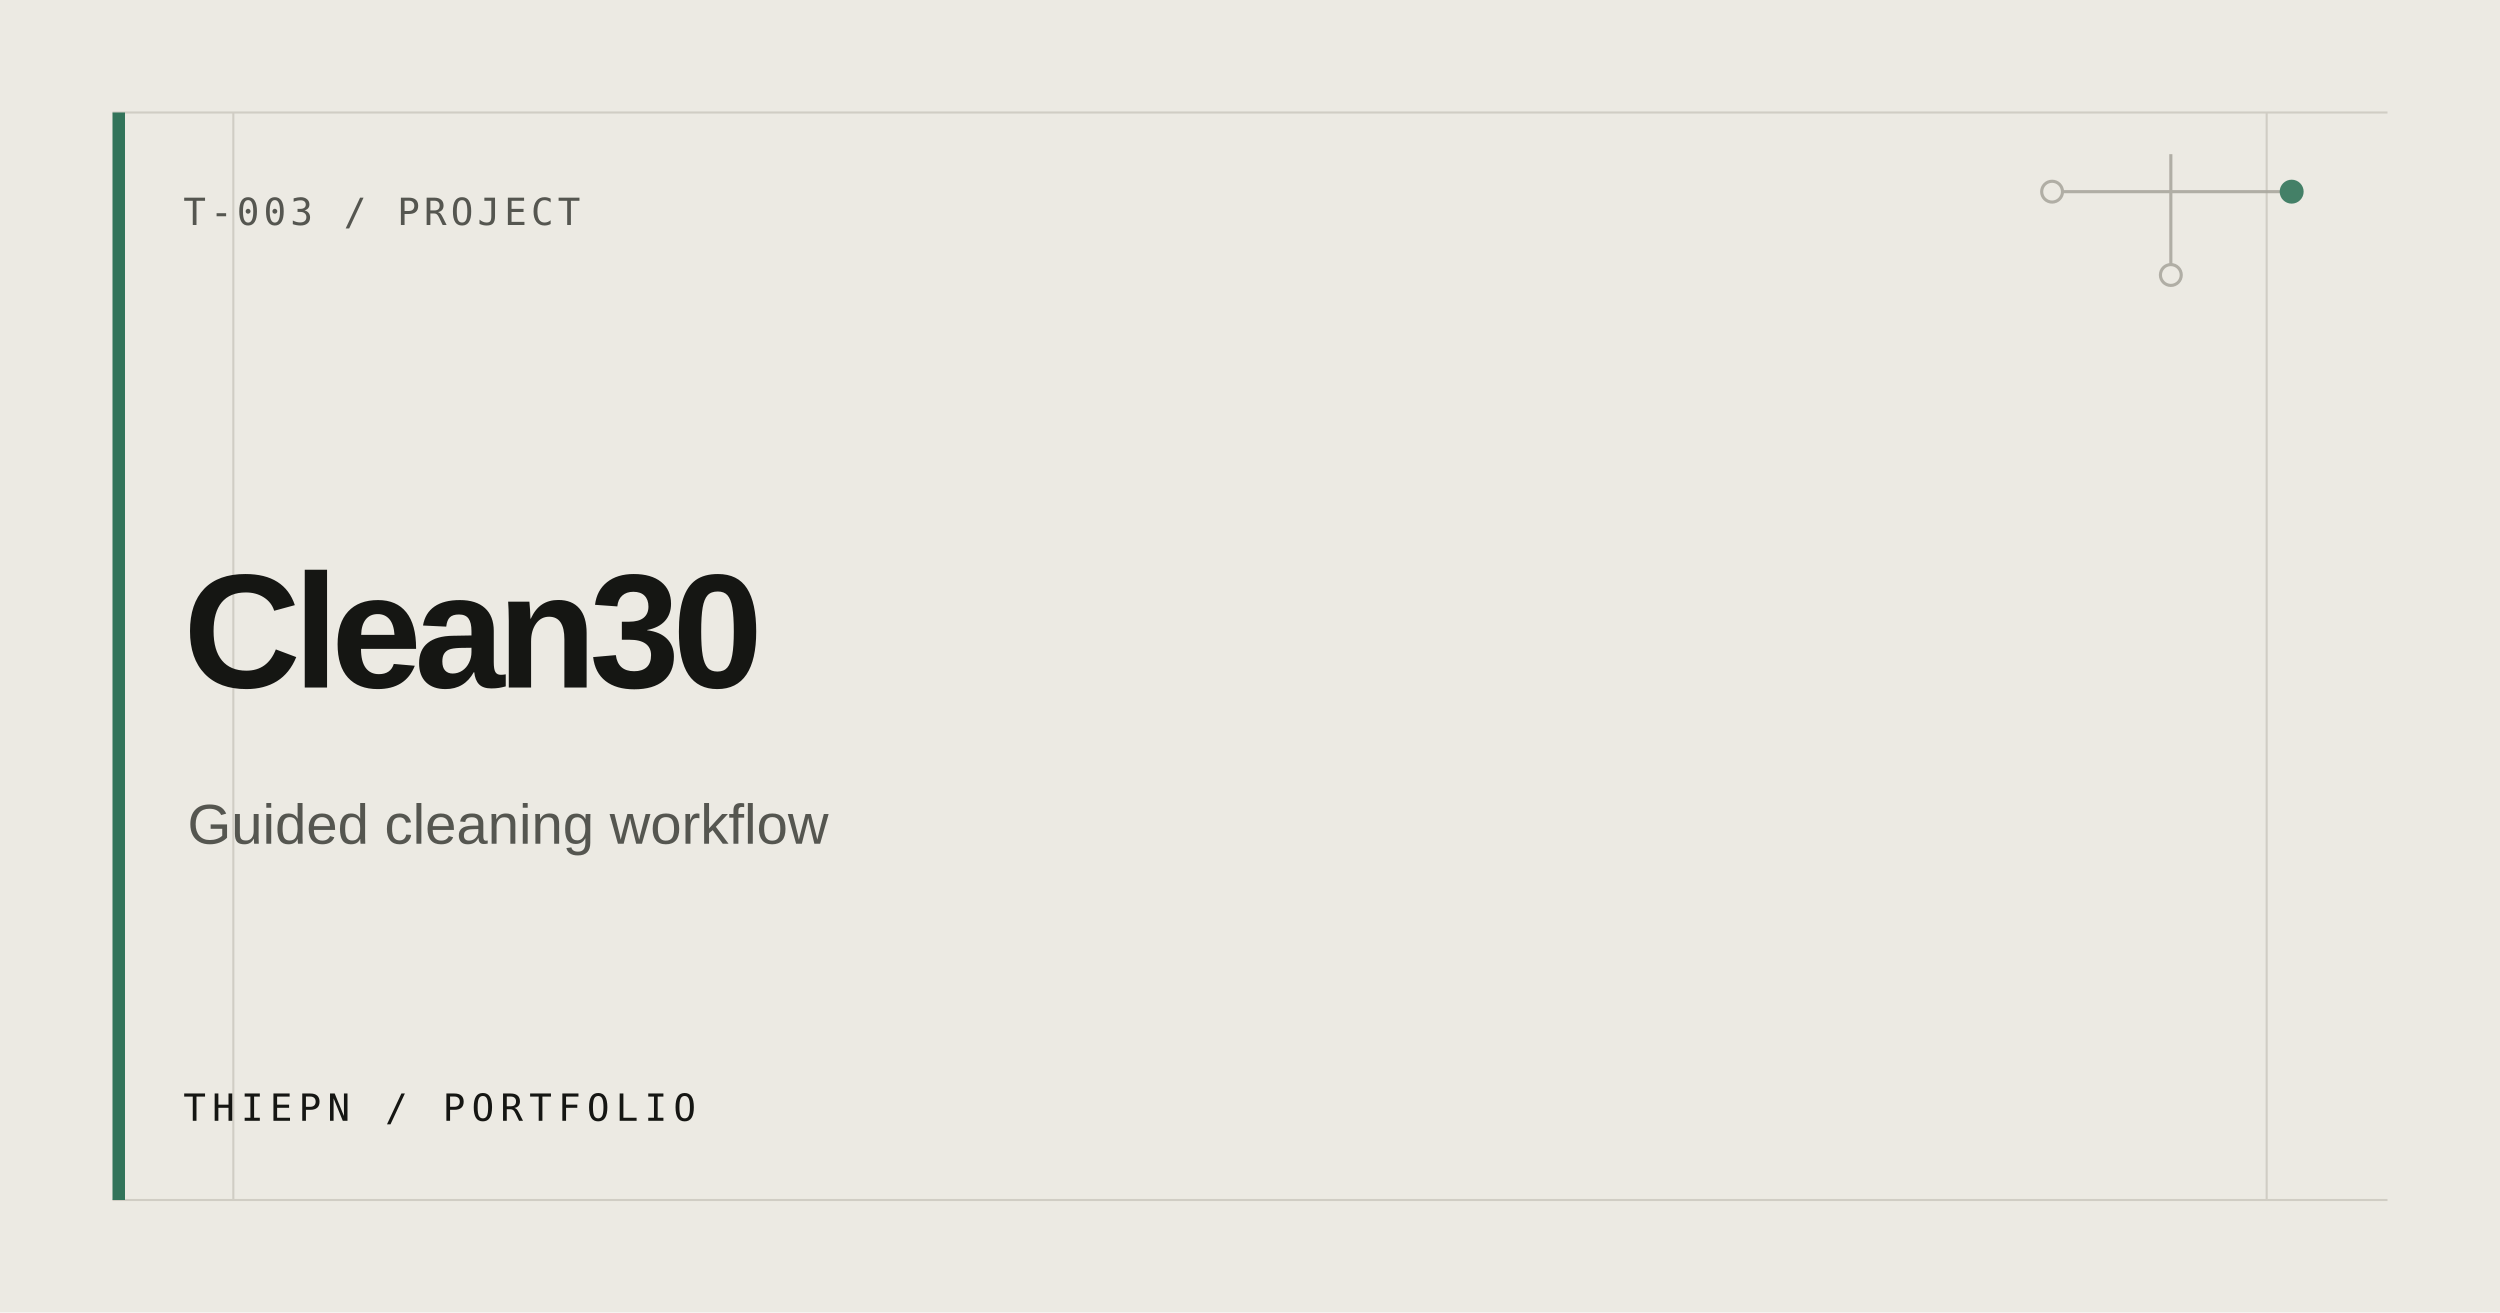
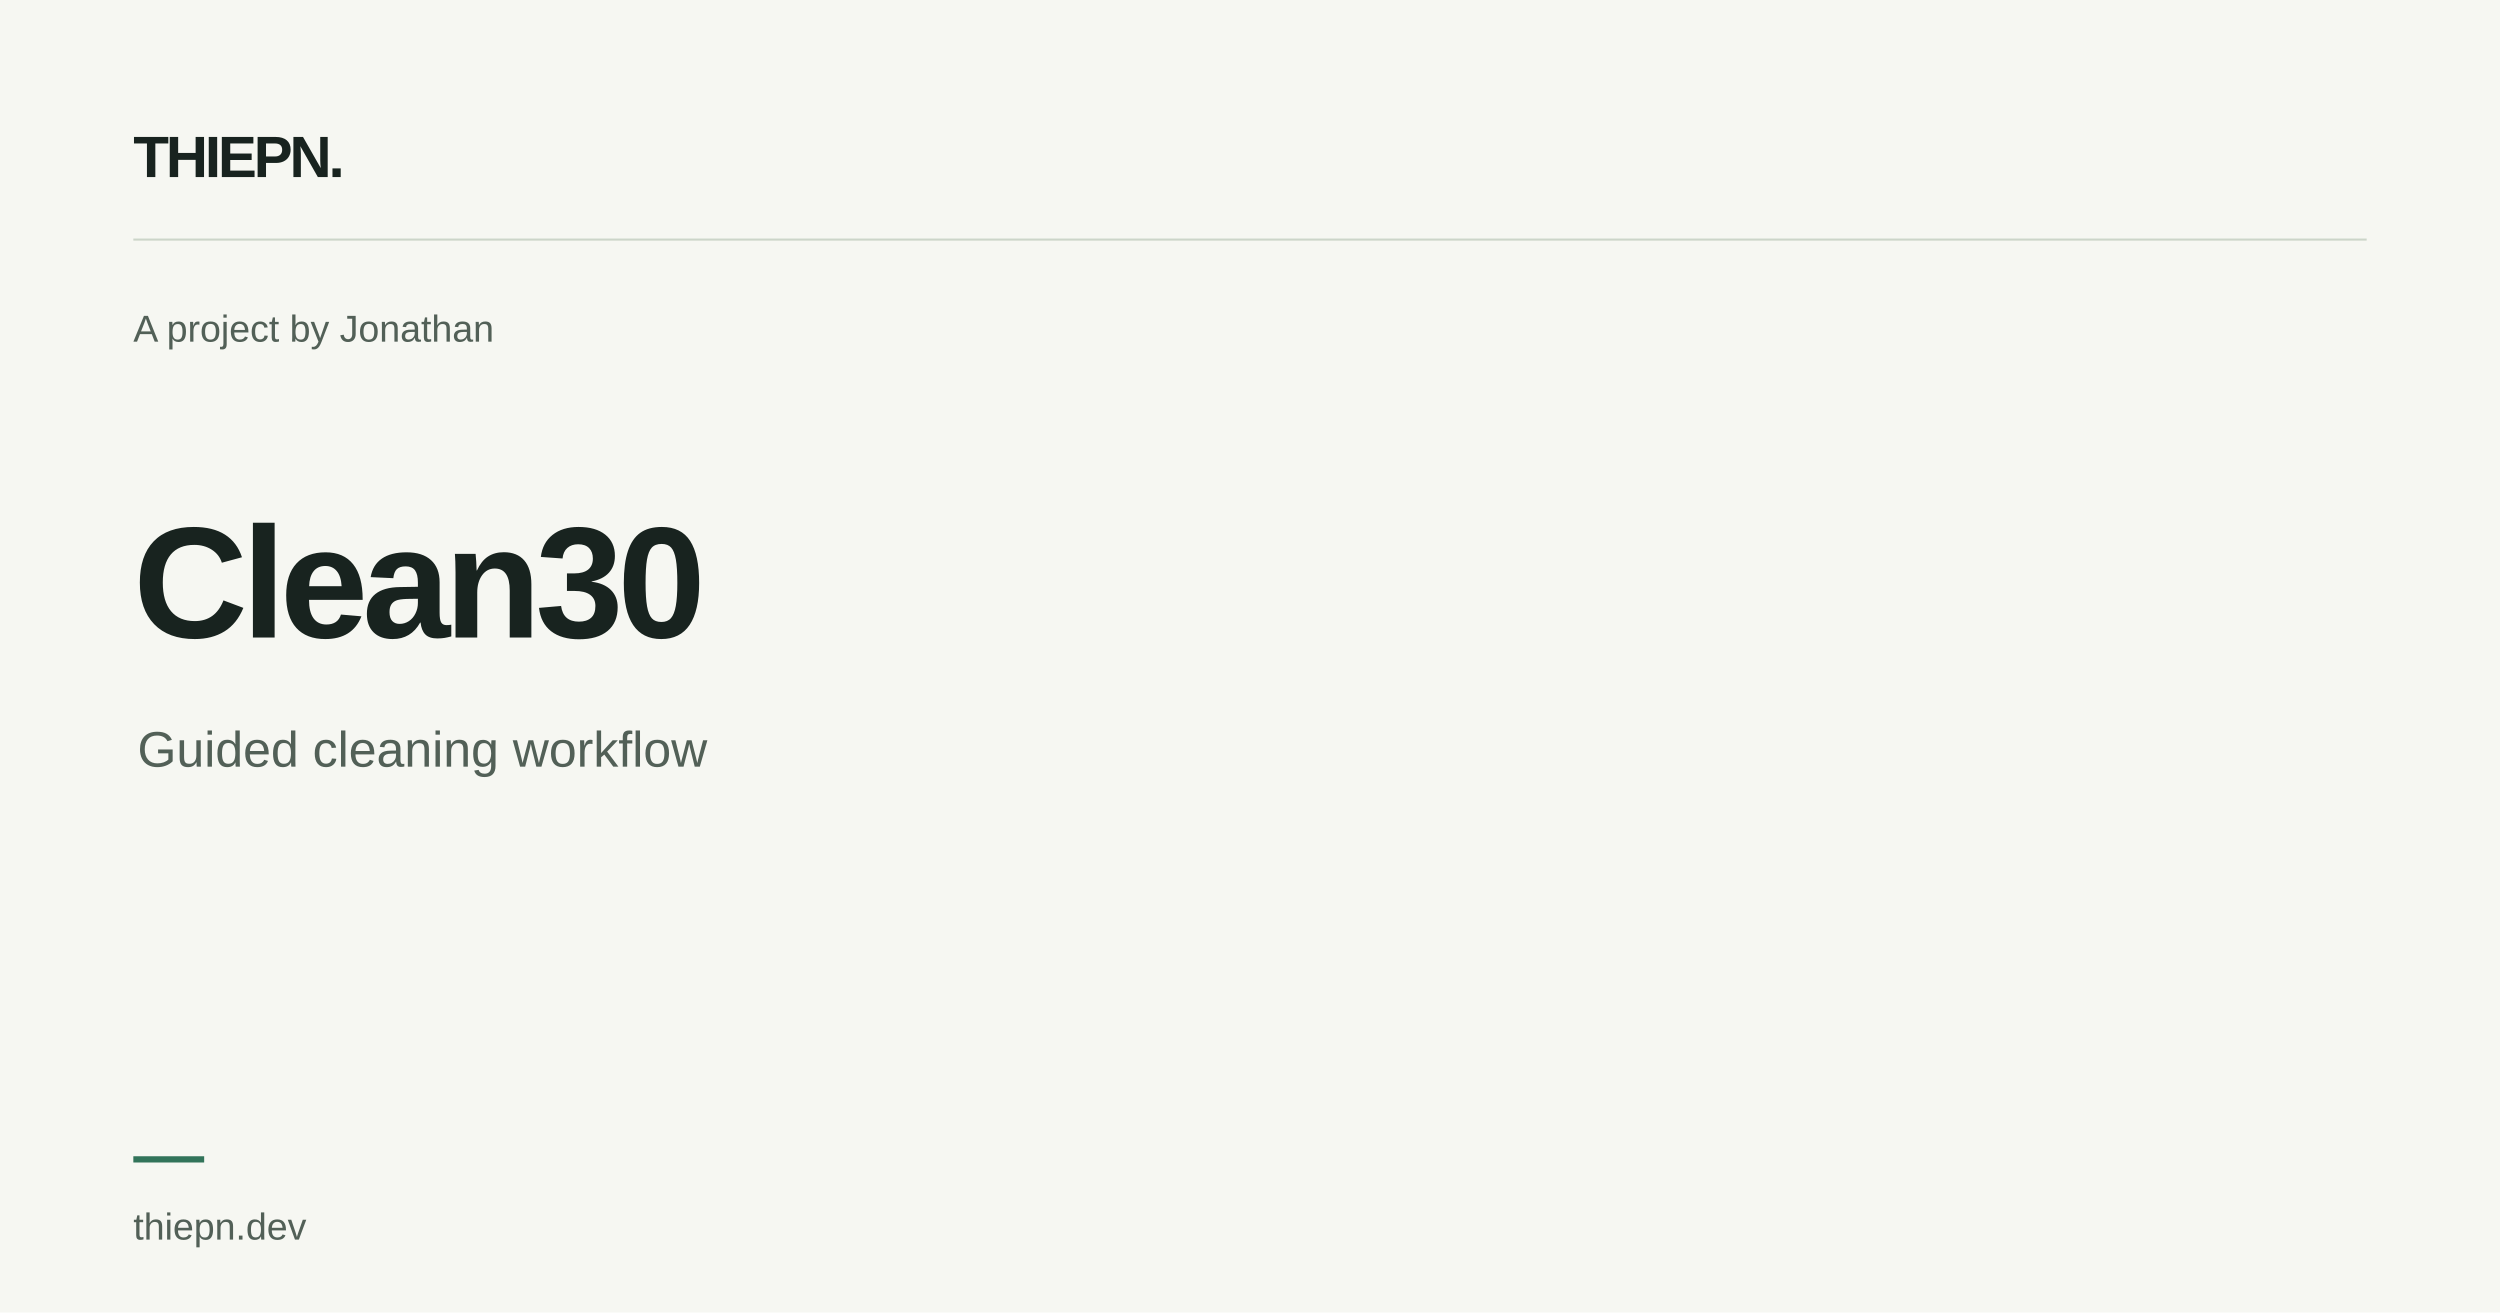
<svg xmlns="http://www.w3.org/2000/svg" width="1200" height="630" viewBox="0 0 1200 630" role="img" aria-label="Clean30">
-   <rect width="1200" height="630" fill="#ECEAE3" />
-   <path d="M54 54H1146M54 576H1146M112 54V576M1088 54V576" stroke="#D0CDC4" stroke-width="1" />
-   <rect x="54" y="54" width="6" height="522" fill="#32745A" />
-   <g fill="none" stroke="#AAA79E" stroke-width="1.5" opacity=".9">
-     <path d="M985 92H1100M1042 74V132" />
-     <circle cx="985" cy="92" r="5" fill="#ECEAE3" />
-     <circle cx="1100" cy="92" r="5" fill="#32745A" stroke="#32745A" />
-     <circle cx="1042" cy="132" r="5" fill="#ECEAE3" />
-   </g>
-   <text x="88" y="108" fill="#555650" font-family="ui-monospace, SFMono-Regular, Consolas, monospace" font-size="18" letter-spacing="2">T-003 / PROJECT</text>
-   <text fill="#151613" font-family="Arial, Helvetica, sans-serif" font-size="78" font-weight="600" letter-spacing="-3.5">
-     <tspan x="88" y="330">Clean30</tspan>
+   <rect width="1200" height="630" fill="#f6f7f2" />
+   <text x="64" y="85" fill="#18231f" font-family="Arial, Helvetica, sans-serif" font-size="28" font-weight="700" letter-spacing="-1.5">THIEPN.</text>
+   <path d="M64 115H1136" stroke="#ccd5c9" />
+   <text x="64" y="164" fill="#526057" font-family="Arial, Helvetica, sans-serif" font-size="18">A project by Jonathan</text>
+   <text fill="#18231f" font-family="Arial, Helvetica, sans-serif" font-size="76" font-weight="600" letter-spacing="-2.8">
+     <tspan x="64" y="306">Clean30</tspan>
  </text>
-   <text x="90" y="405" fill="#555650" font-family="Arial, Helvetica, sans-serif" font-size="27">Guided cleaning workflow</text>
-   <text x="88" y="538" fill="#151613" font-family="ui-monospace, SFMono-Regular, Consolas, monospace" font-size="18" letter-spacing="3">THIEPN / PORTFOLIO</text>
+   <text fill="#526057" font-family="Arial, Helvetica, sans-serif" font-size="24">
+     <tspan x="66" y="368">Guided cleaning workflow</tspan>
+   </text>
+   <rect x="64" y="555" width="34" height="3" fill="#32745A" />
+   <text x="64" y="595" fill="#526057" font-family="Arial, Helvetica, sans-serif" font-size="18">thiepn.dev</text>
</svg>
